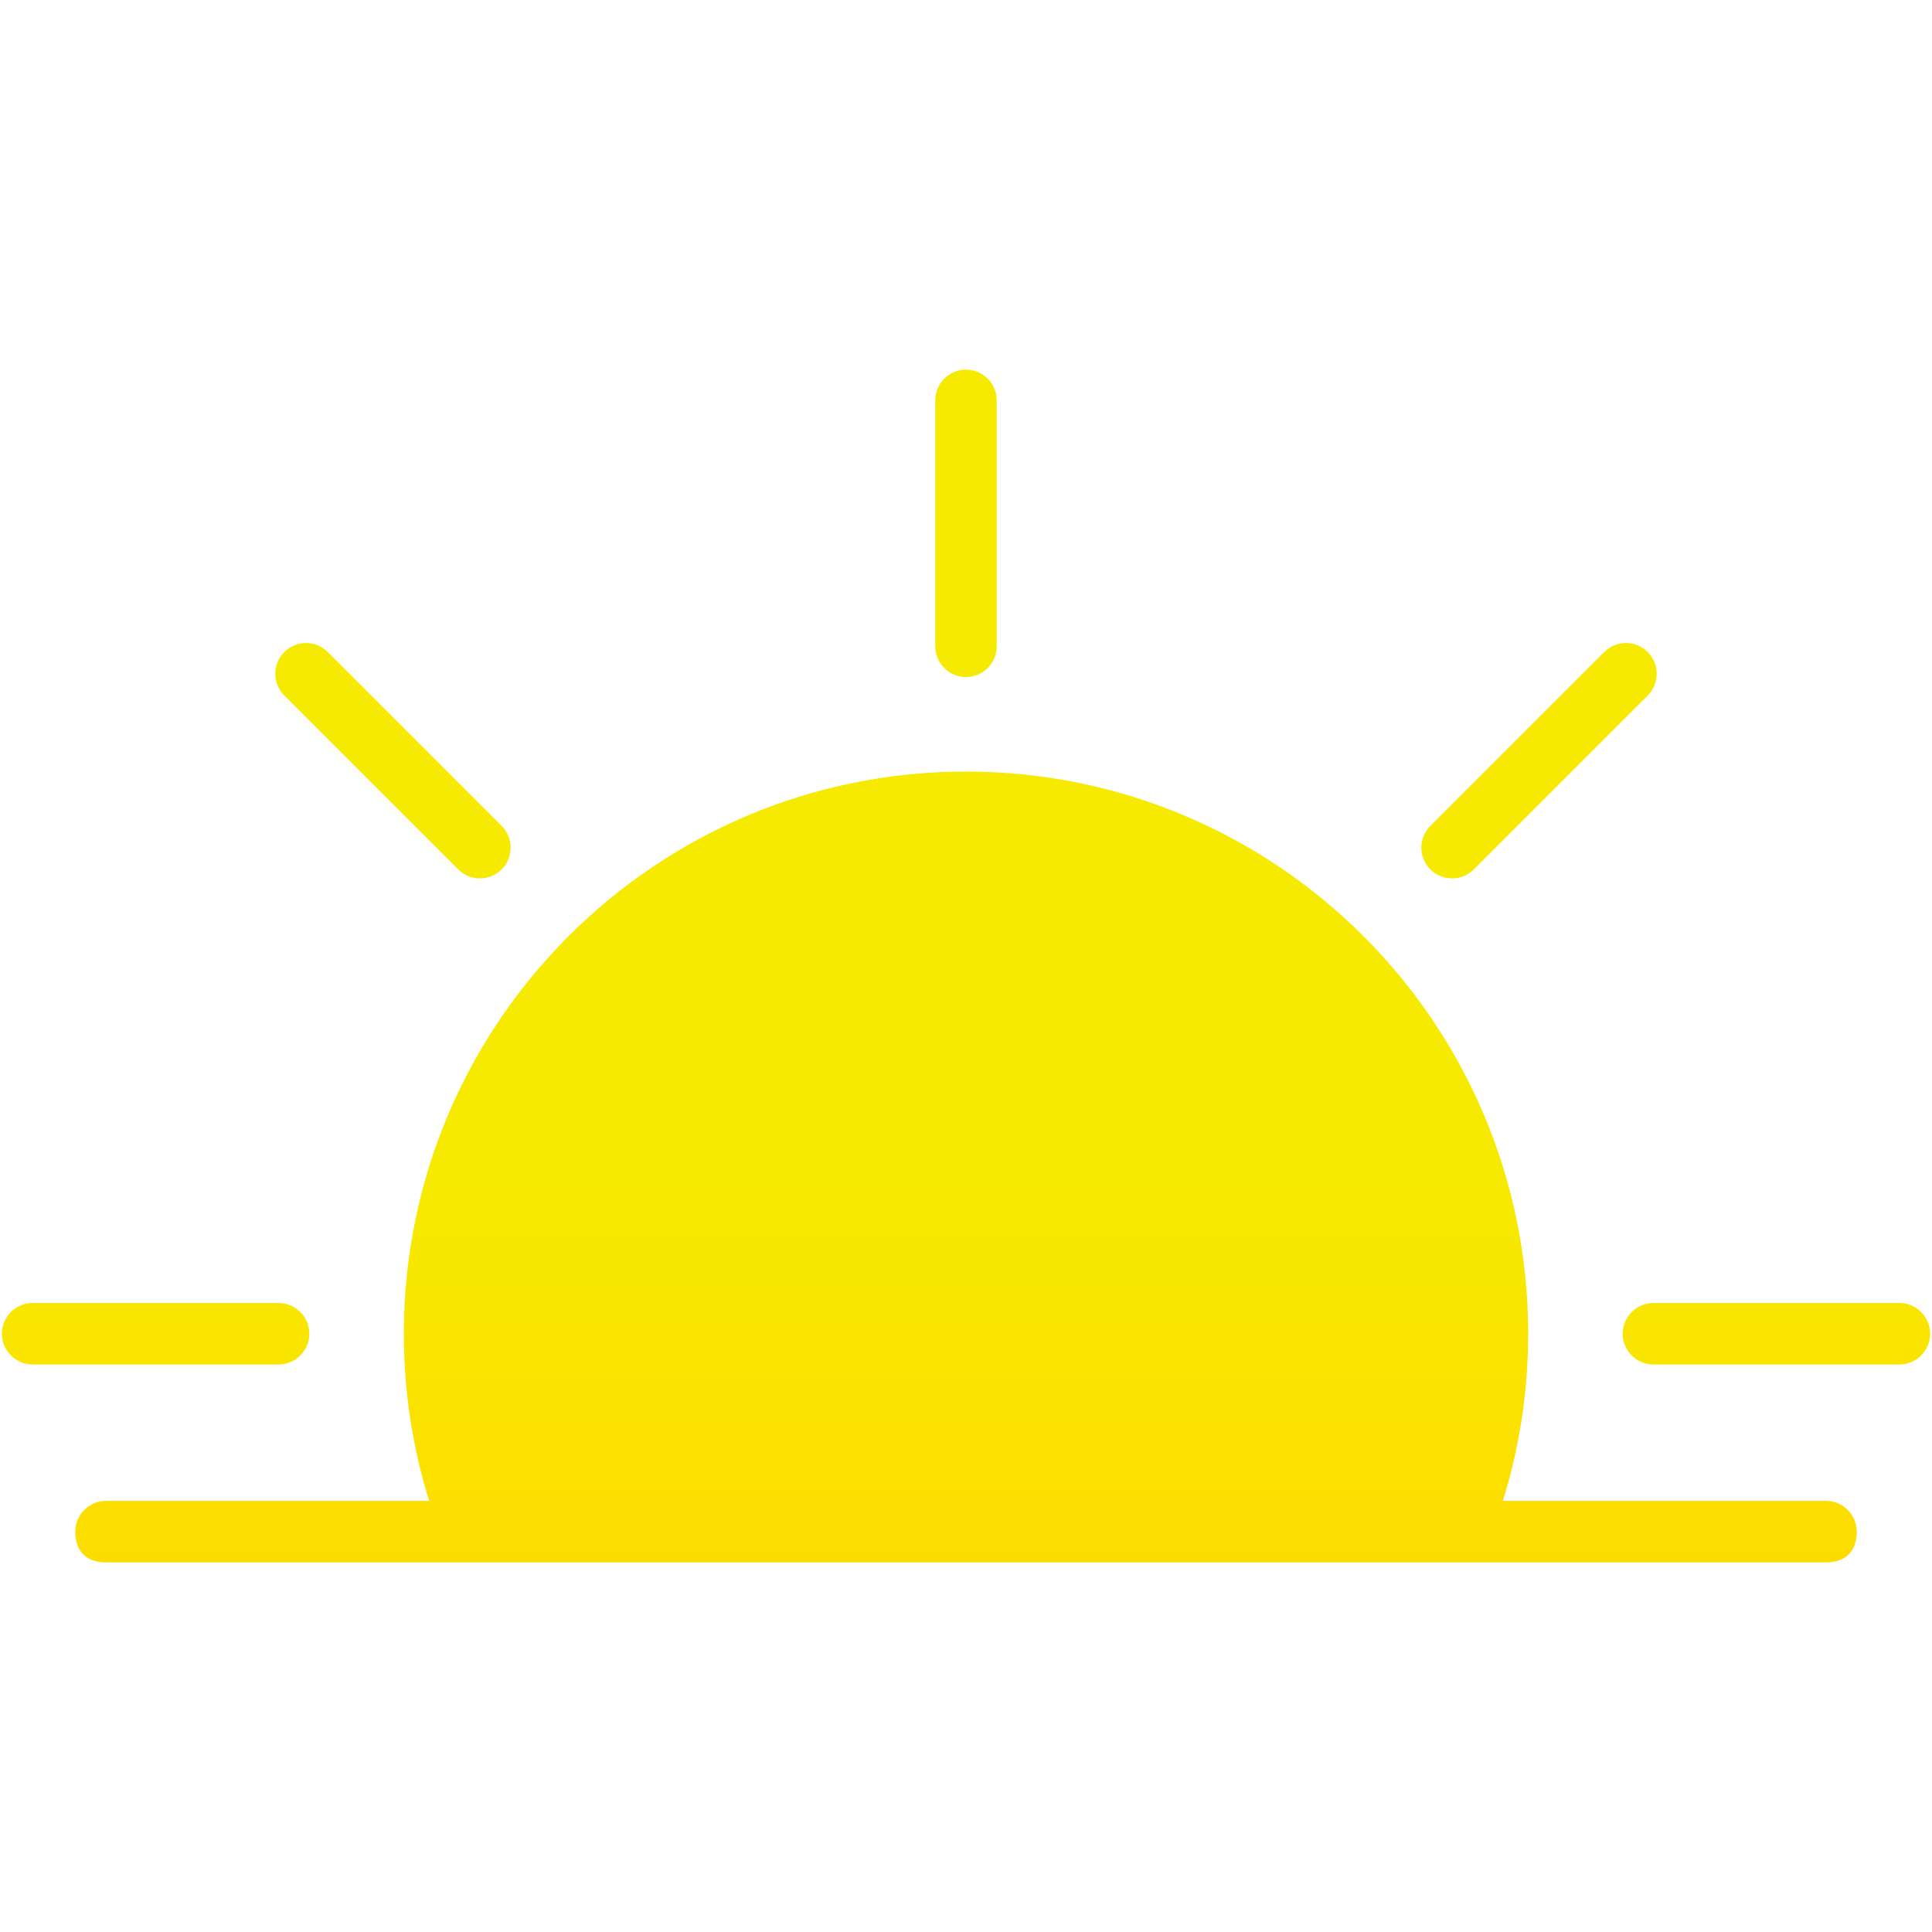
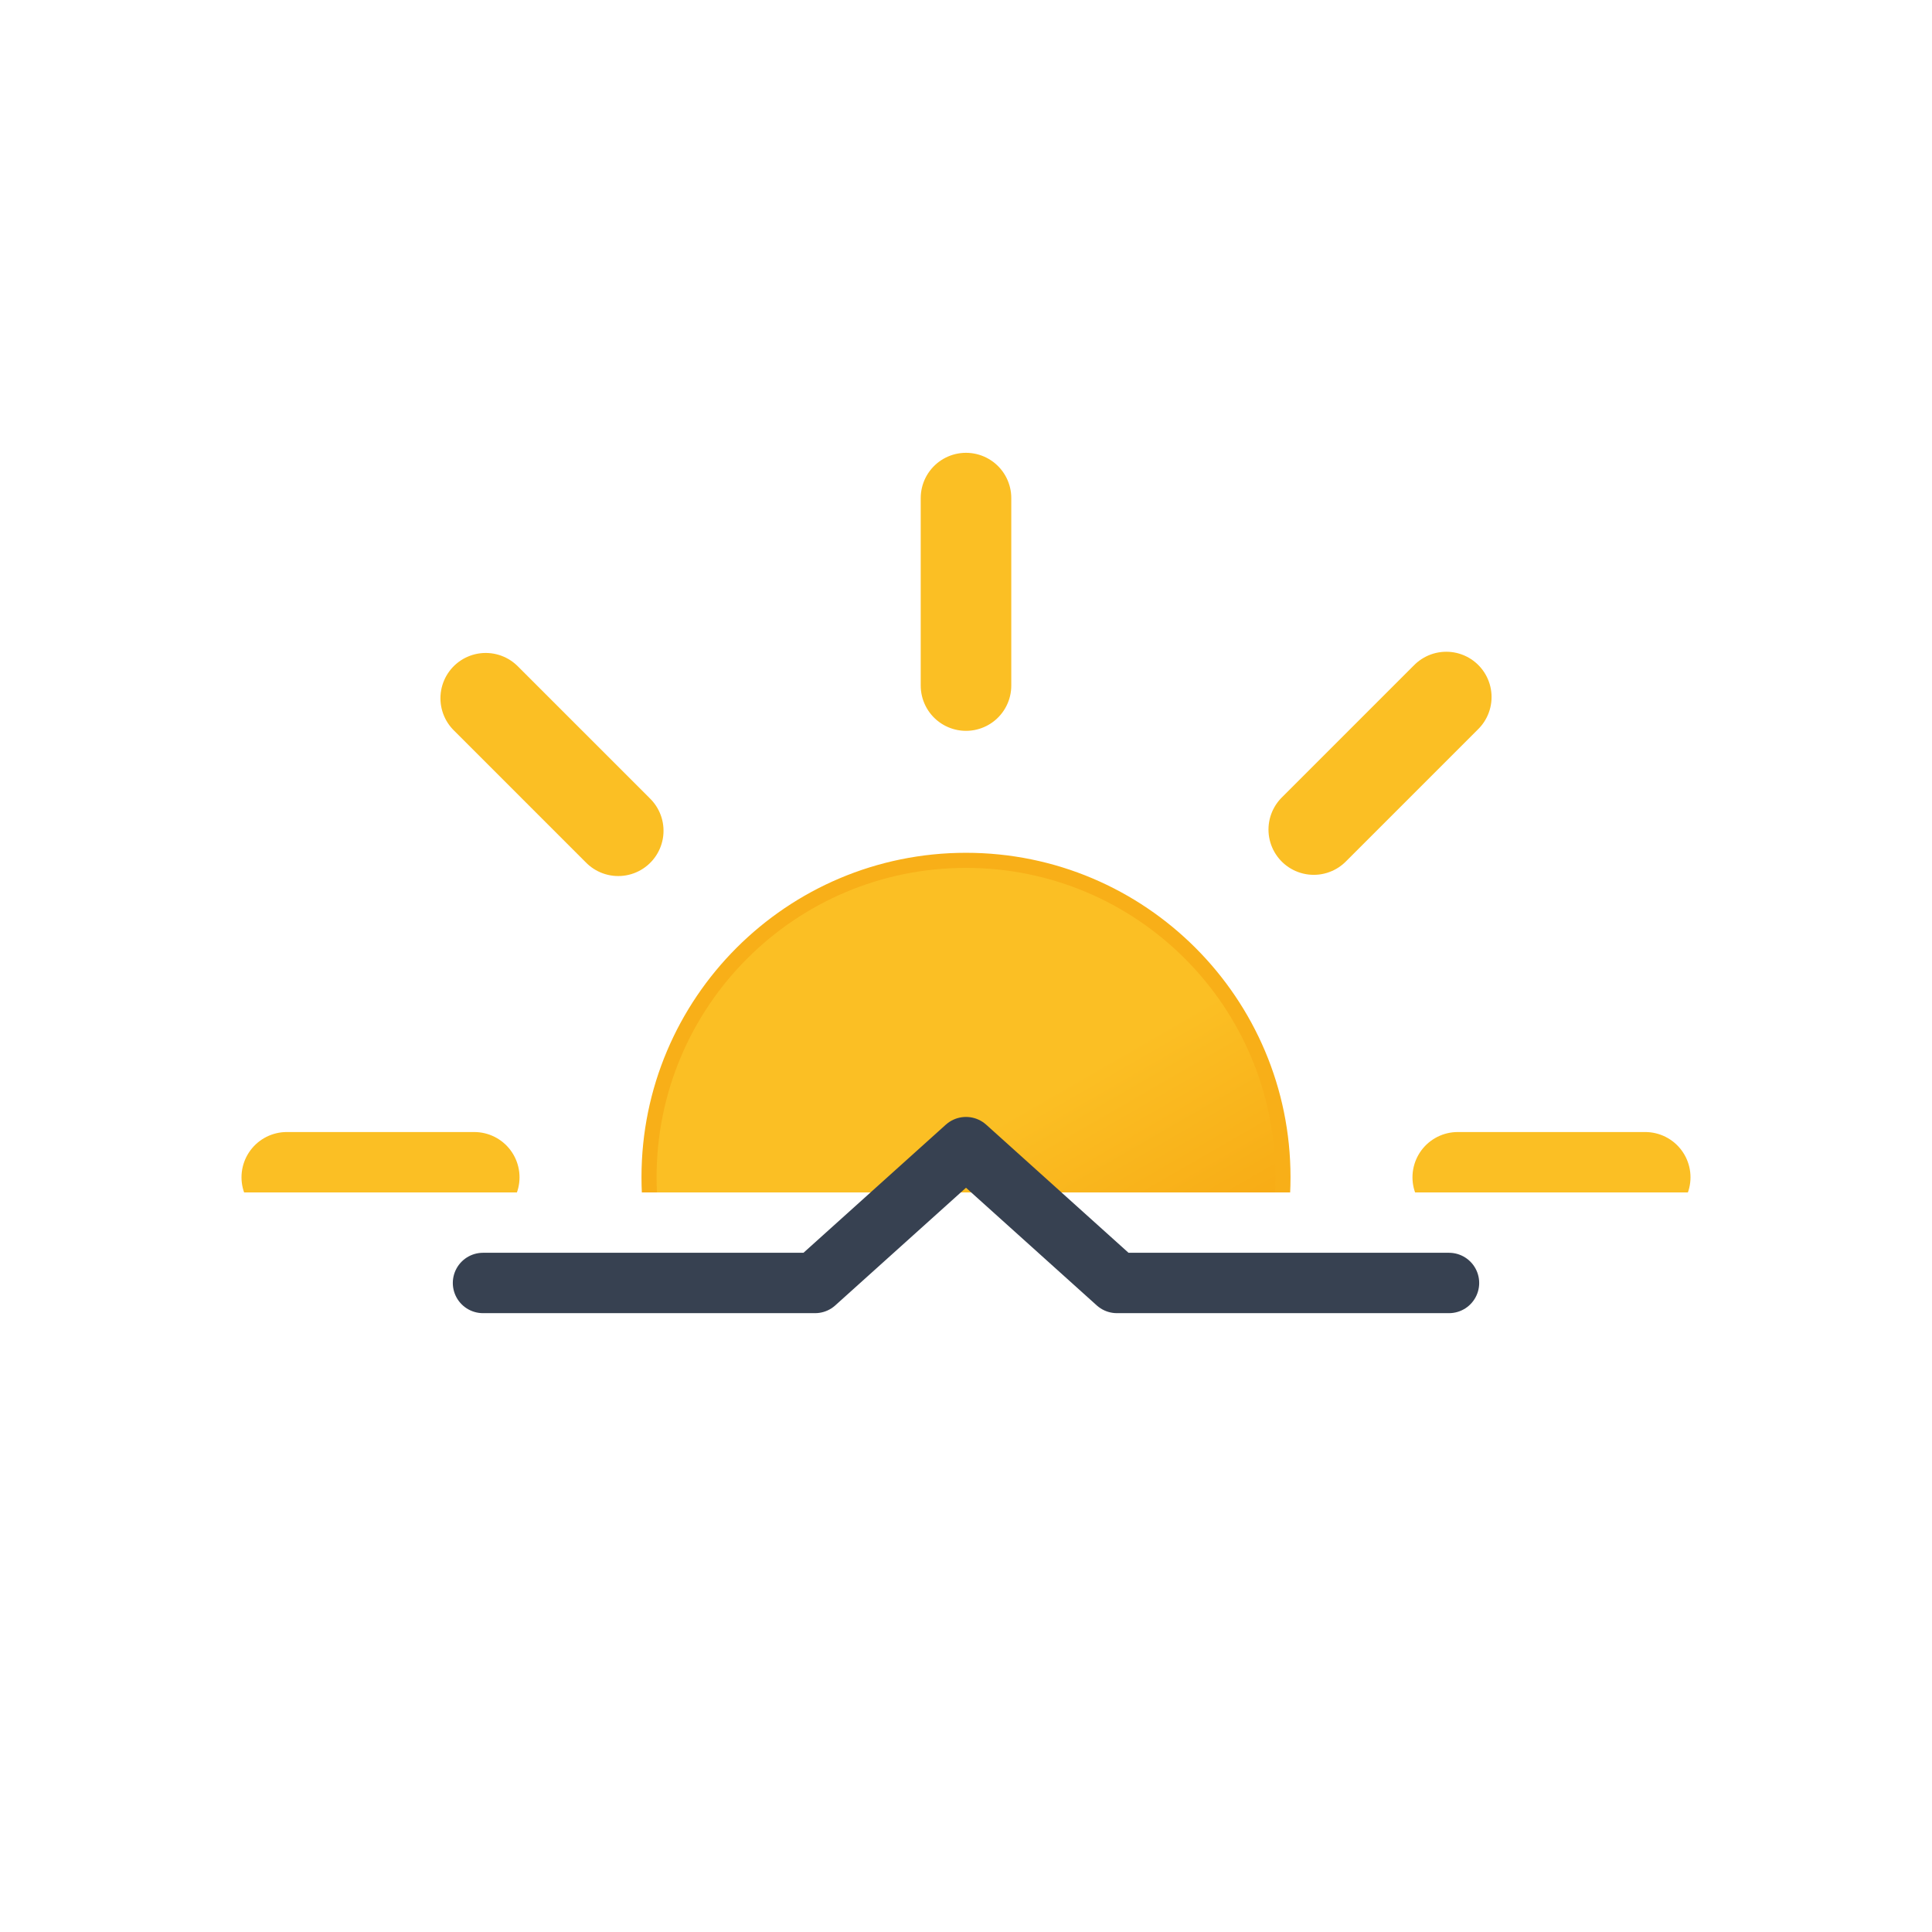
- <svg xmlns="http://www.w3.org/2000/svg" width="512" height="512" fill-rule="evenodd" clip-rule="evenodd" image-rendering="optimizeQuality" shape-rendering="geometricPrecision" text-rendering="geometricPrecision" viewBox="0 0 512 512">
+ <svg xmlns="http://www.w3.org/2000/svg" viewBox="0 0 64 64">
  <defs>
-     <linearGradient id="a" x1="254.85" x2="254.86" y1="307.42" y2="414.05" gradientUnits="userSpaceOnUse">
-       <stop offset="0" stop-color="#f6eb00" />
-       <stop offset="1" stop-color="#fddd00" />
+     <clipPath id="a">
+       <rect y="7.5" width="64" height="32" fill="none" />
+     </clipPath>
+     <linearGradient id="b" x1="26.75" y1="29.91" x2="37.25" y2="48.09" gradientUnits="userSpaceOnUse">
+       <stop offset="0" stop-color="#fbbf24" />
+       <stop offset="0.45" stop-color="#fbbf24" />
+       <stop offset="1" stop-color="#f59e0b" />
    </linearGradient>
  </defs>
-   <path fill="url(#a)" d="M75.33 172.79c3.17,-3.17 8.36,-3.17 11.53,0l46.09 46.09c3.17,3.17 3.17,8.35 0,11.52 -3.17,3.17 -8.36,3.17 -11.53,0l-46.09 -46.09c-3.17,-3.17 -3.17,-8.35 0,-11.52zm329.65 180.66c0,15.43 -2.35,30.3 -6.71,44.3l85.64 0c4.48,0 8.14,3.67 8.14,8.15 0,5.2 -2.94,8.15 -8.14,8.15l-455.82 0c-5.28,0 -8.15,-3.03 -8.15,-8.15 0,-4.48 3.67,-8.15 8.15,-8.15l85.64 0c-4.36,-14 -6.71,-28.87 -6.71,-44.3 0,-82.28 66.7,-148.98 148.98,-148.98 82.28,0 148.98,66.7 148.98,148.98zm-148.98 -255.5c4.48,0 8.15,3.67 8.15,8.15l0 65.18c0,4.49 -3.67,8.15 -8.15,8.15 -4.48,0 -8.15,-3.66 -8.15,-8.15l0 -65.18c0,-4.48 3.67,-8.15 8.15,-8.15zm-255.5 255.51c0,-4.49 3.66,-8.16 8.15,-8.16l65.18 0c4.48,0 8.15,3.67 8.15,8.15 0,4.49 -3.67,8.15 -8.15,8.15l-65.18 0c-4.48,0 -8.15,-3.66 -8.15,-8.14zm378.55 -123.06c-3.17,-3.17 -3.17,-8.35 0,-11.52l46.09 -46.09c3.17,-3.17 8.36,-3.17 11.53,0 3.17,3.17 3.17,8.35 0,11.52l-46.09 46.09c-3.17,3.17 -8.36,3.17 -11.53,0zm50.97 123.06c0,-4.49 3.67,-8.16 8.15,-8.16l65.18 0c4.48,0 8.15,3.67 8.15,8.15 0,4.49 -3.66,8.15 -8.15,8.15l-65.18 0c-4.48,0 -8.15,-3.66 -8.15,-8.14z" />
+   <g clip-path="url(#a)">
+     <circle cx="32" cy="39" r="10.5" stroke="#f8af18" stroke-miterlimit="10" stroke-width="0.5" fill="url(#b)" />
+     <path d="M32,22.71V16.5m0,45V55.29M43.52,27.48l4.39-4.39M16.09,54.91l4.39-4.39m0-23-4.39-4.39M47.91,54.91l-4.39-4.39M15.71,39H9.5m45,0H48.29" fill="none" stroke="#fbbf24" stroke-linecap="round" stroke-miterlimit="10" stroke-width="3">
+       <animateTransform attributeName="transform" type="rotate" values="0 32 39; 360 32 39" dur="45s" repeatCount="indefinite" />
+     </path>
+   </g>
+   <polyline points="16 42.5 27 42.5 32 38 37 42.5 48 42.5" fill="none" stroke="#374151" stroke-linecap="round" stroke-linejoin="round" stroke-width="2" />
</svg>
